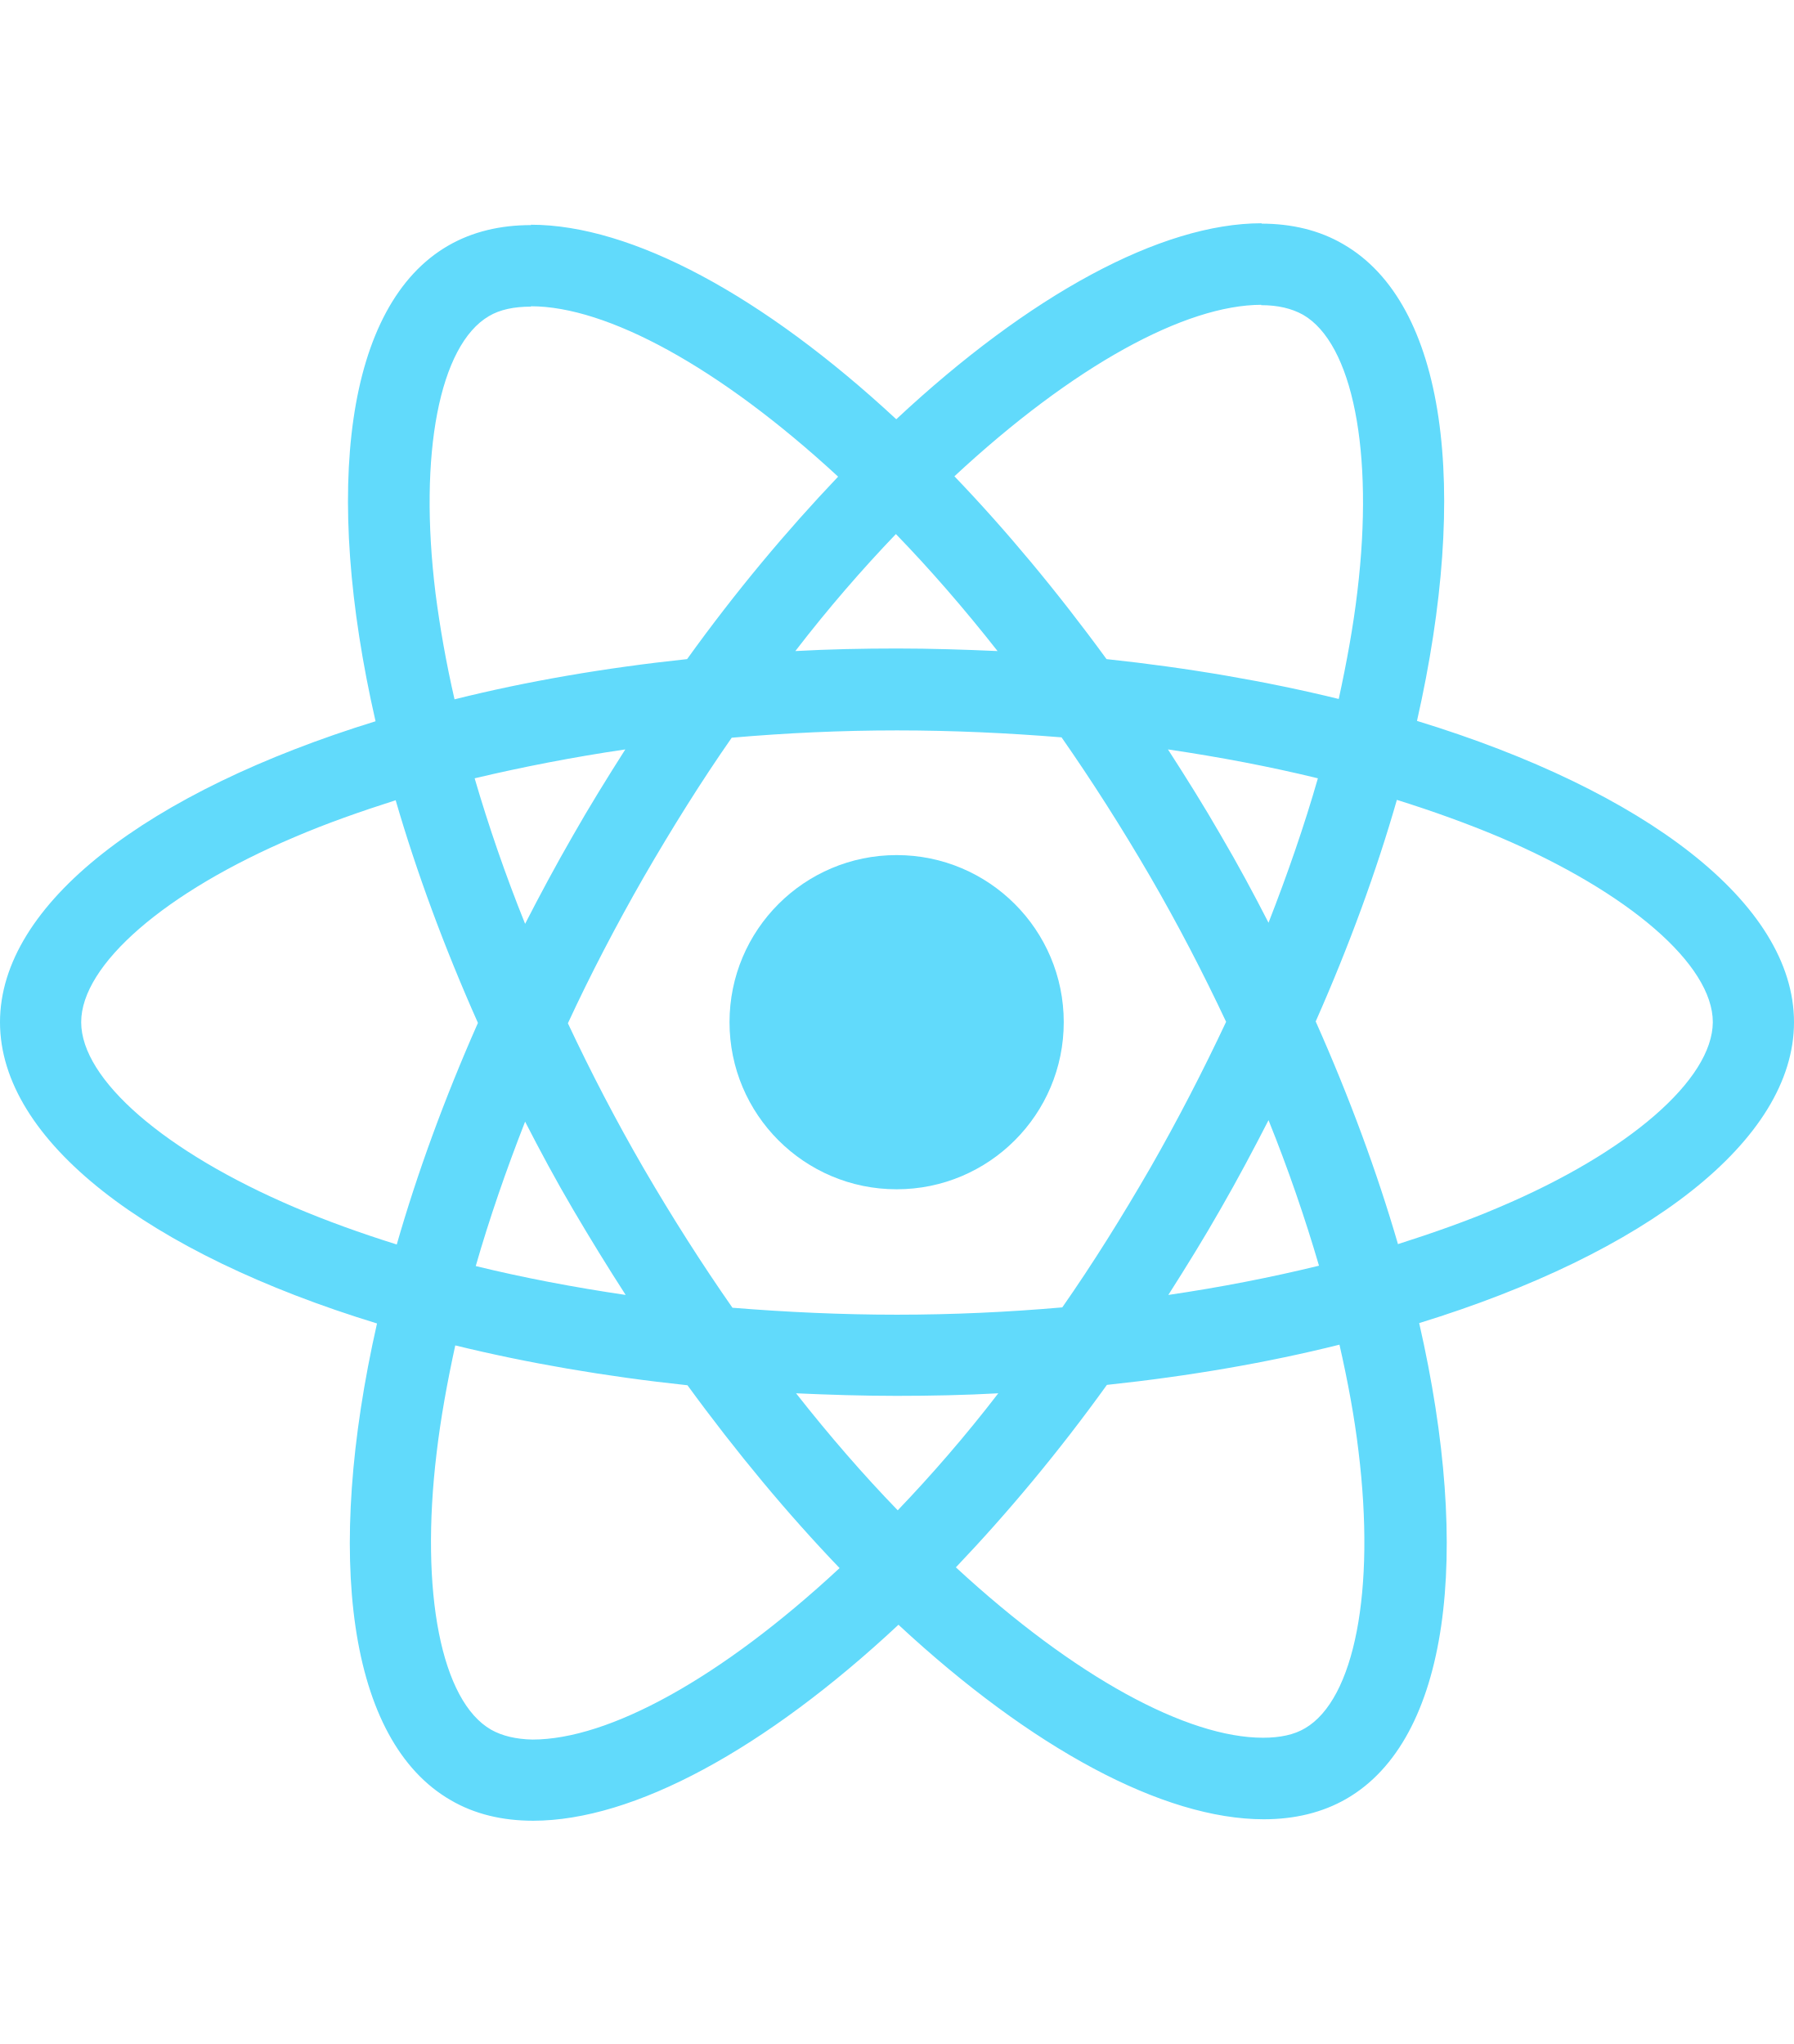
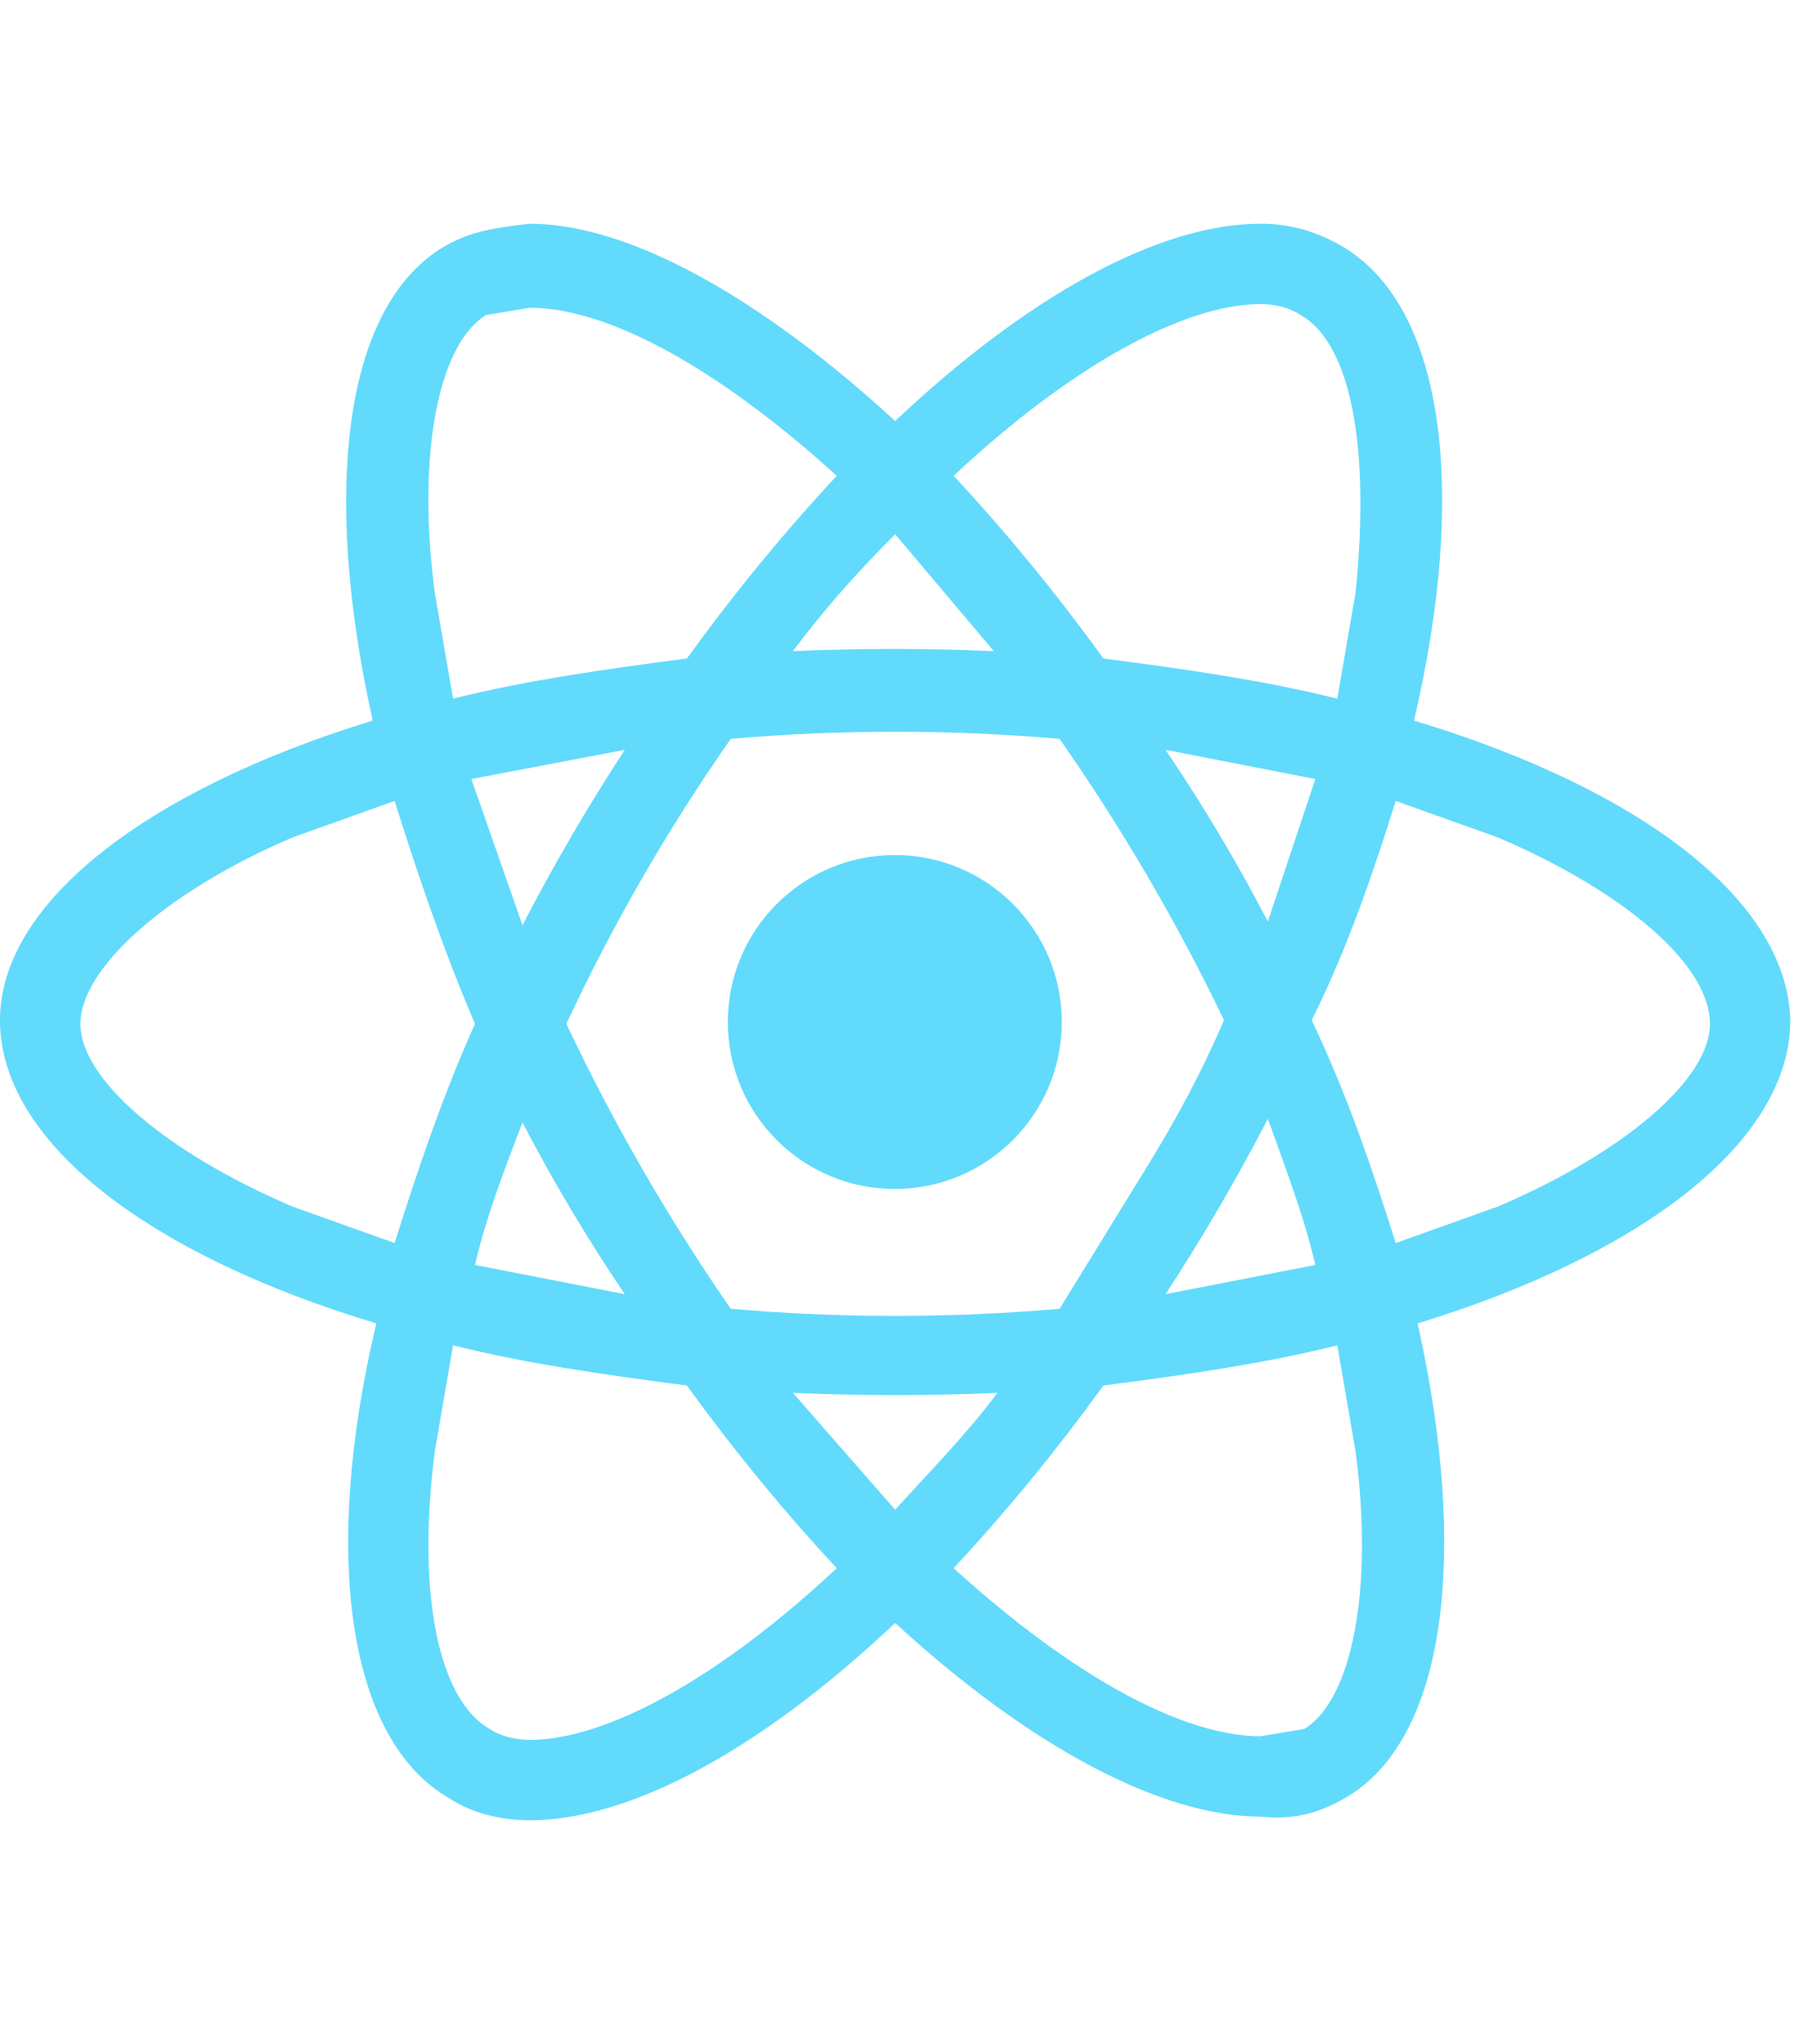
- <svg xmlns="http://www.w3.org/2000/svg" height="2500" viewBox="175.7 78 490.6 436.9" width="2194">
+ <svg xmlns="http://www.w3.org/2000/svg" width="2194" height="2500" viewBox="176 78 491 437">
  <g fill="#61dafb">
-     <path d="m666.3 296.5c0-32.5-40.7-63.3-103.1-82.4 14.4-63.6 8-114.2-20.2-130.4-6.5-3.8-14.1-5.6-22.4-5.6v22.3c4.6 0 8.3.9 11.4 2.6 13.6 7.8 19.5 37.5 14.9 75.7-1.1 9.4-2.9 19.3-5.1 29.4-19.6-4.8-41-8.5-63.5-10.9-13.5-18.5-27.5-35.3-41.6-50 32.6-30.3 63.2-46.9 84-46.9v-22.3c-27.5 0-63.5 19.6-99.9 53.6-36.4-33.8-72.4-53.2-99.9-53.2v22.3c20.7 0 51.4 16.5 84 46.6-14 14.7-28 31.4-41.3 49.9-22.6 2.4-44 6.1-63.6 11-2.3-10-4-19.7-5.2-29-4.7-38.2 1.1-67.9 14.6-75.8 3-1.8 6.9-2.6 11.5-2.6v-22.3c-8.4 0-16 1.8-22.6 5.6-28.1 16.2-34.4 66.7-19.9 130.1-62.2 19.2-102.7 49.9-102.7 82.3 0 32.5 40.7 63.3 103.1 82.4-14.4 63.6-8 114.2 20.2 130.4 6.5 3.8 14.1 5.6 22.5 5.6 27.5 0 63.5-19.6 99.9-53.6 36.4 33.8 72.4 53.2 99.9 53.2 8.4 0 16-1.8 22.6-5.6 28.1-16.2 34.4-66.7 19.9-130.1 62-19.1 102.5-49.9 102.5-82.3zm-130.2-66.7c-3.7 12.9-8.3 26.2-13.5 39.5-4.1-8-8.4-16-13.1-24-4.6-8-9.5-15.8-14.4-23.4 14.2 2.1 27.9 4.7 41 7.9zm-45.8 106.5c-7.8 13.5-15.8 26.3-24.1 38.2-14.9 1.3-30 2-45.2 2-15.1 0-30.2-.7-45-1.9-8.3-11.9-16.4-24.6-24.2-38-7.6-13.1-14.5-26.4-20.8-39.8 6.2-13.4 13.2-26.8 20.7-39.9 7.8-13.5 15.8-26.3 24.1-38.2 14.9-1.3 30-2 45.2-2 15.1 0 30.2.7 45 1.9 8.3 11.9 16.4 24.6 24.2 38 7.6 13.1 14.5 26.4 20.8 39.8-6.3 13.4-13.2 26.8-20.7 39.9zm32.3-13c5.4 13.4 10 26.8 13.8 39.8-13.1 3.2-26.9 5.9-41.2 8 4.9-7.7 9.8-15.6 14.4-23.7 4.6-8 8.9-16.1 13-24.1zm-101.4 106.7c-9.3-9.6-18.6-20.3-27.8-32 9 .4 18.2.7 27.5.7 9.4 0 18.7-.2 27.8-.7-9 11.7-18.3 22.4-27.5 32zm-74.4-58.9c-14.2-2.1-27.9-4.7-41-7.9 3.7-12.9 8.3-26.2 13.5-39.5 4.1 8 8.4 16 13.1 24s9.5 15.8 14.4 23.4zm73.9-208.1c9.3 9.6 18.6 20.3 27.8 32-9-.4-18.2-.7-27.5-.7-9.4 0-18.7.2-27.8.7 9-11.7 18.3-22.4 27.5-32zm-74 58.9c-4.9 7.7-9.8 15.6-14.4 23.7-4.6 8-8.9 16-13 24-5.4-13.4-10-26.8-13.8-39.8 13.1-3.1 26.9-5.8 41.2-7.9zm-90.5 125.2c-35.4-15.1-58.3-34.9-58.3-50.6s22.9-35.6 58.3-50.6c8.6-3.7 18-7 27.7-10.1 5.7 19.6 13.2 40 22.5 60.9-9.2 20.8-16.6 41.1-22.2 60.6-9.9-3.1-19.3-6.5-28-10.2zm53.8 142.9c-13.6-7.8-19.5-37.5-14.9-75.7 1.1-9.4 2.9-19.3 5.1-29.4 19.6 4.8 41 8.5 63.5 10.9 13.5 18.5 27.5 35.3 41.6 50-32.6 30.3-63.2 46.9-84 46.9-4.5-.1-8.3-1-11.3-2.7zm237.2-76.2c4.7 38.2-1.1 67.9-14.6 75.8-3 1.8-6.9 2.6-11.5 2.6-20.7 0-51.4-16.5-84-46.6 14-14.7 28-31.4 41.3-49.9 22.6-2.4 44-6.1 63.6-11 2.3 10.1 4.1 19.8 5.2 29.1zm38.5-66.7c-8.6 3.7-18 7-27.7 10.1-5.7-19.6-13.2-40-22.5-60.9 9.2-20.8 16.6-41.1 22.2-60.6 9.9 3.1 19.3 6.5 28.1 10.2 35.4 15.1 58.3 34.9 58.3 50.6-.1 15.7-23 35.6-58.4 50.6z" />
+     <path d="M666 297c0-33-40-64-103-83 15-64 8-114-20-130-7-4-14-6-22-6v22c4 0 8 1 11 3 14 8 19 37 15 76l-5 29c-20-5-41-8-64-11-13-18-27-35-41-50 32-30 63-47 84-47V78c-28 0-64 20-100 54-37-34-73-54-100-54v23c21 0 51 16 84 46-14 15-28 32-41 50-23 3-44 6-64 11l-5-29c-5-38 1-68 14-76l12-2V78c-9 1-16 2-23 6-28 16-34 67-20 130-62 19-102 50-102 82 0 33 40 64 103 83-15 63-8 114 20 130 6 4 14 6 22 6 28 0 64-20 100-54 37 34 73 53 100 53 9 1 16-1 23-5 28-16 34-67 20-130 62-19 102-50 102-83zm-130-67-13 39a473 473 0 0 0-28-47l41 8zm-46 106-24 39a520 520 0 0 1-90 0 551 551 0 0 1-45-78 521 521 0 0 1 45-78 520 520 0 0 1 90 0 551 551 0 0 1 45 77c-6 14-13 27-21 40zm33-13c5 14 10 27 13 40l-41 8a552 552 0 0 0 28-48zM421 430l-28-32a619 619 0 0 0 56 0c-9 12-19 22-28 32zm-74-59-41-8c3-13 8-26 13-39a473 473 0 0 0 28 47zm74-208 27 32a619 619 0 0 0-55 0c9-12 18-22 28-32zm-74 59a552 552 0 0 0-28 48l-14-40 42-8zm-91 125c-35-15-58-35-58-50s23-36 58-51l28-10c6 19 13 40 22 61-9 20-16 41-22 60l-28-10zm54 143c-14-8-20-37-15-76l5-29c20 5 41 8 64 11 13 18 27 35 41 50-32 30-63 47-84 47-4 0-8-1-11-3zm237-76c5 38-1 68-14 76l-12 2c-21 0-51-16-84-46 14-15 28-32 41-50 23-3 44-6 64-11l5 29zm39-67-28 10c-6-19-13-40-23-61 10-20 17-41 23-60l28 10c35 15 58 35 58 51 0 15-23 35-58 50z" />
    <circle cx="420.9" cy="296.5" r="45.7" />
  </g>
</svg>
